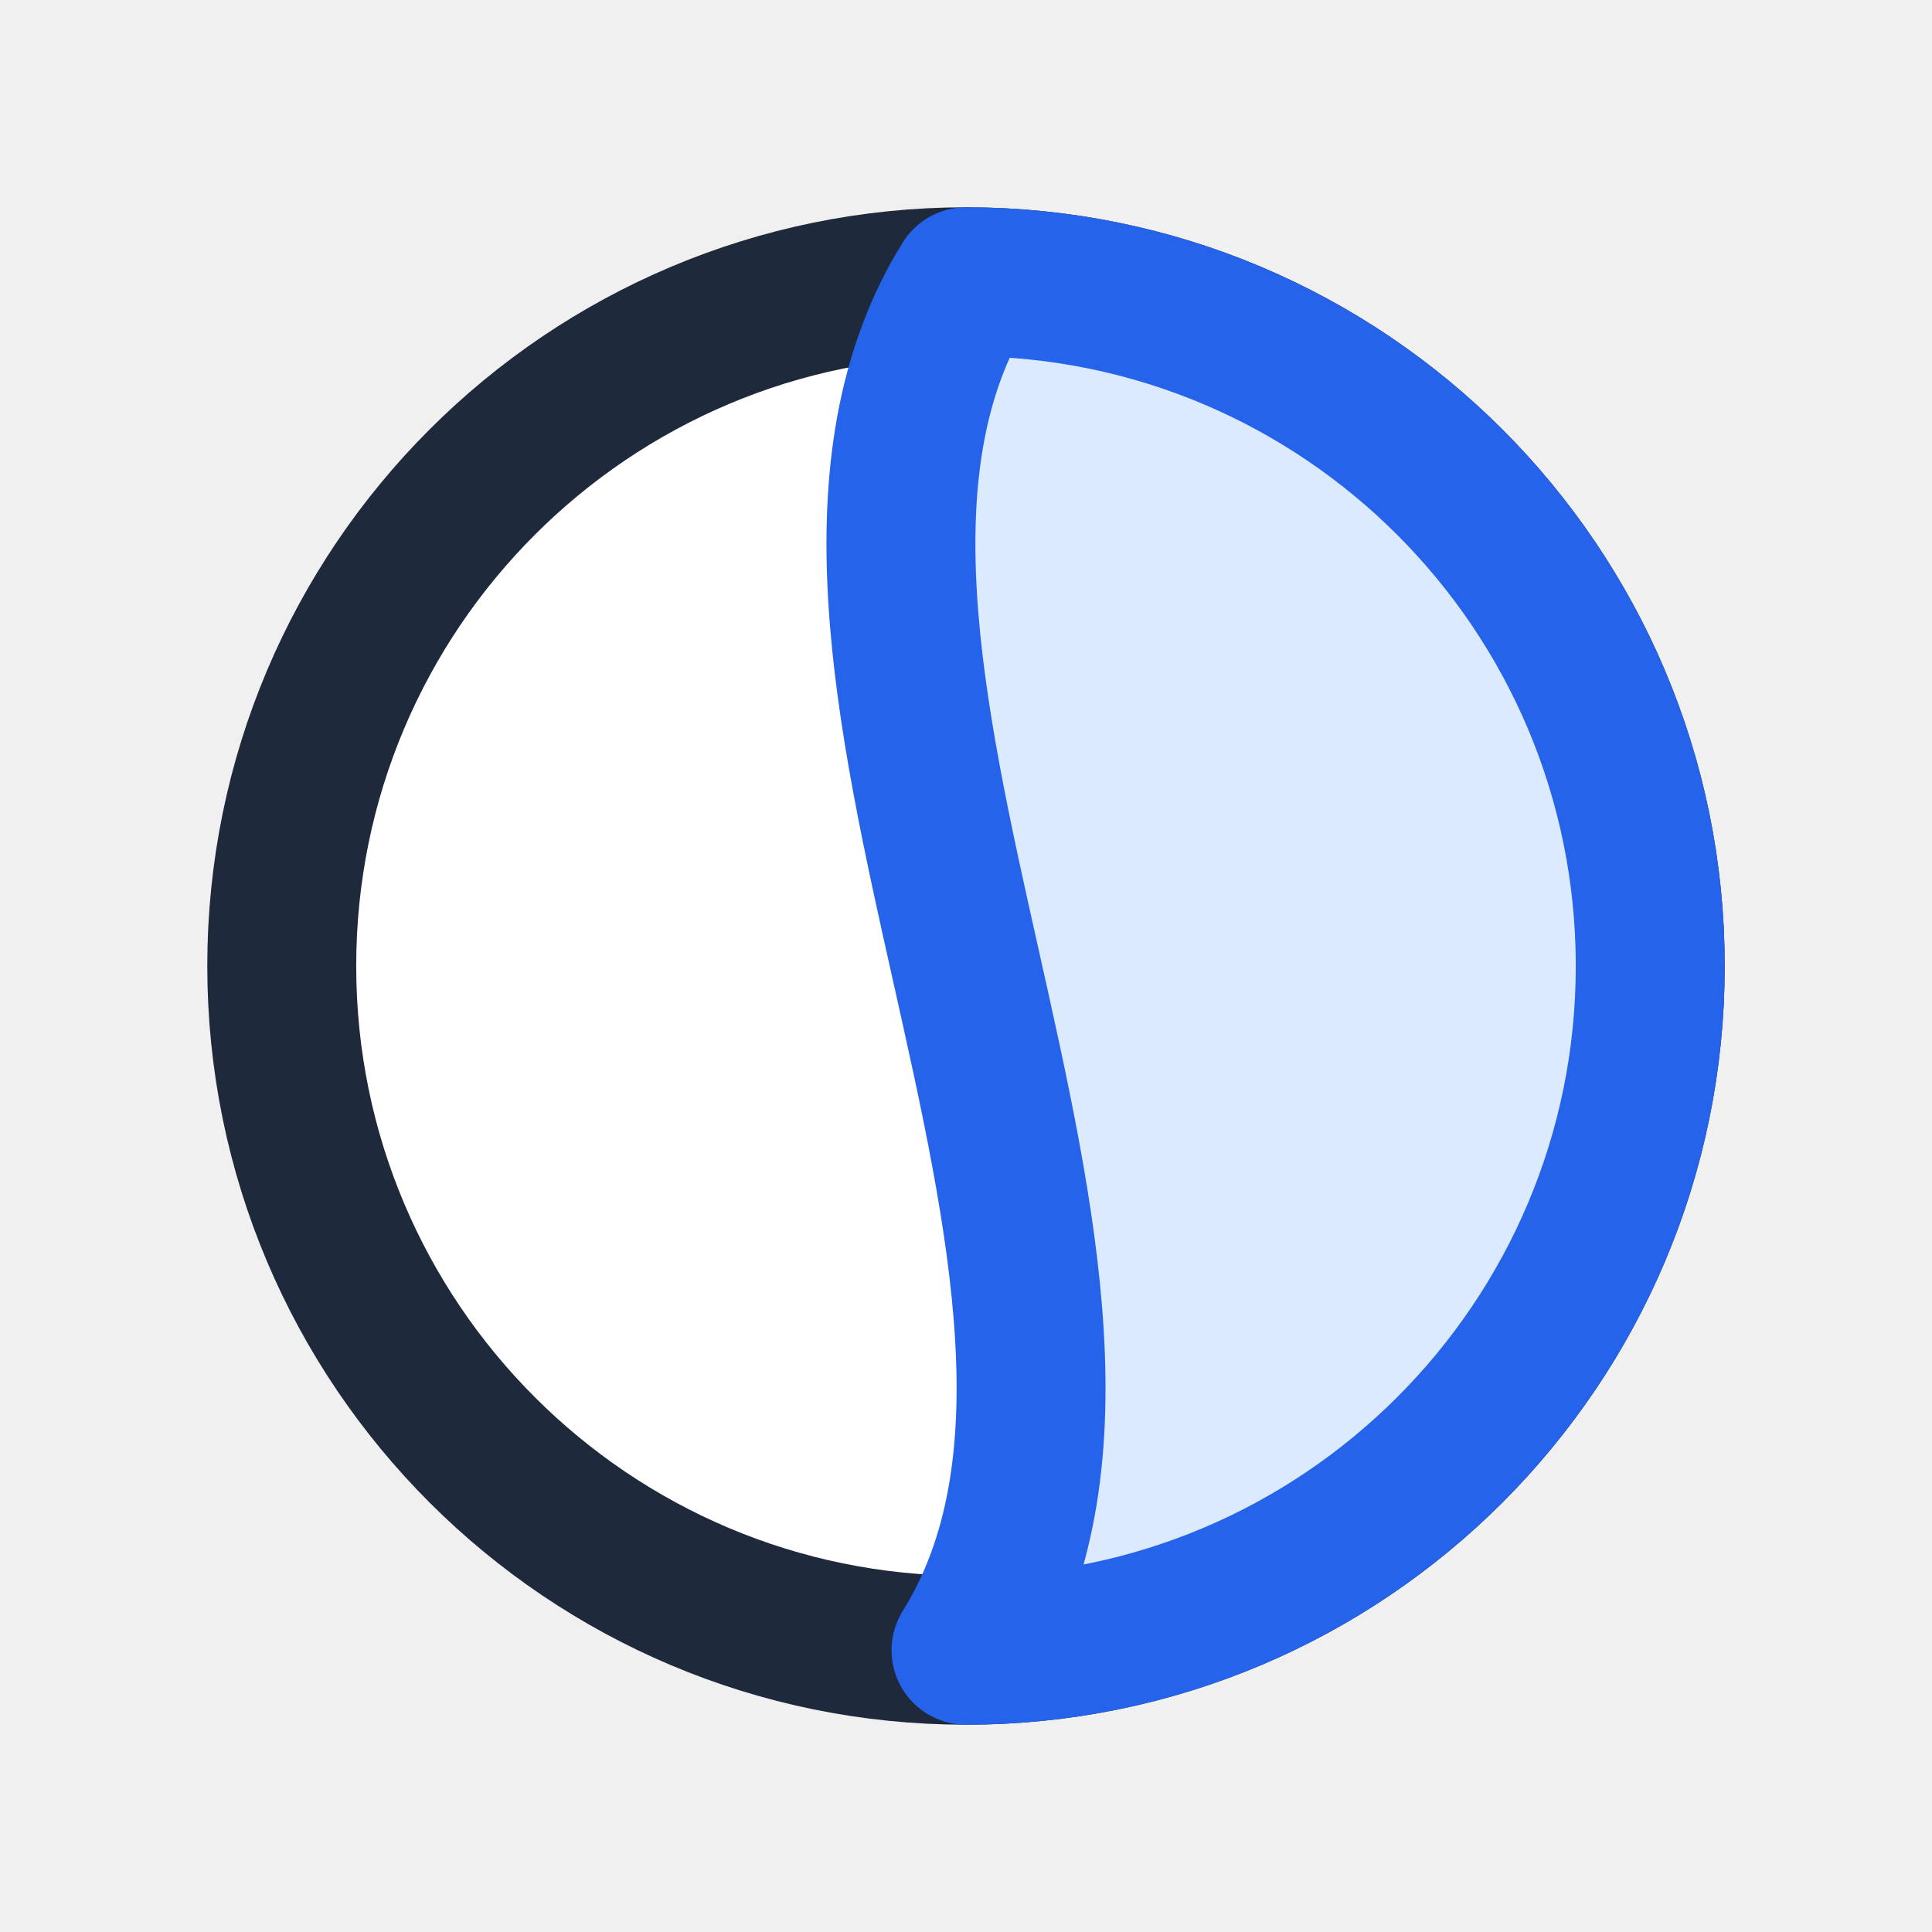
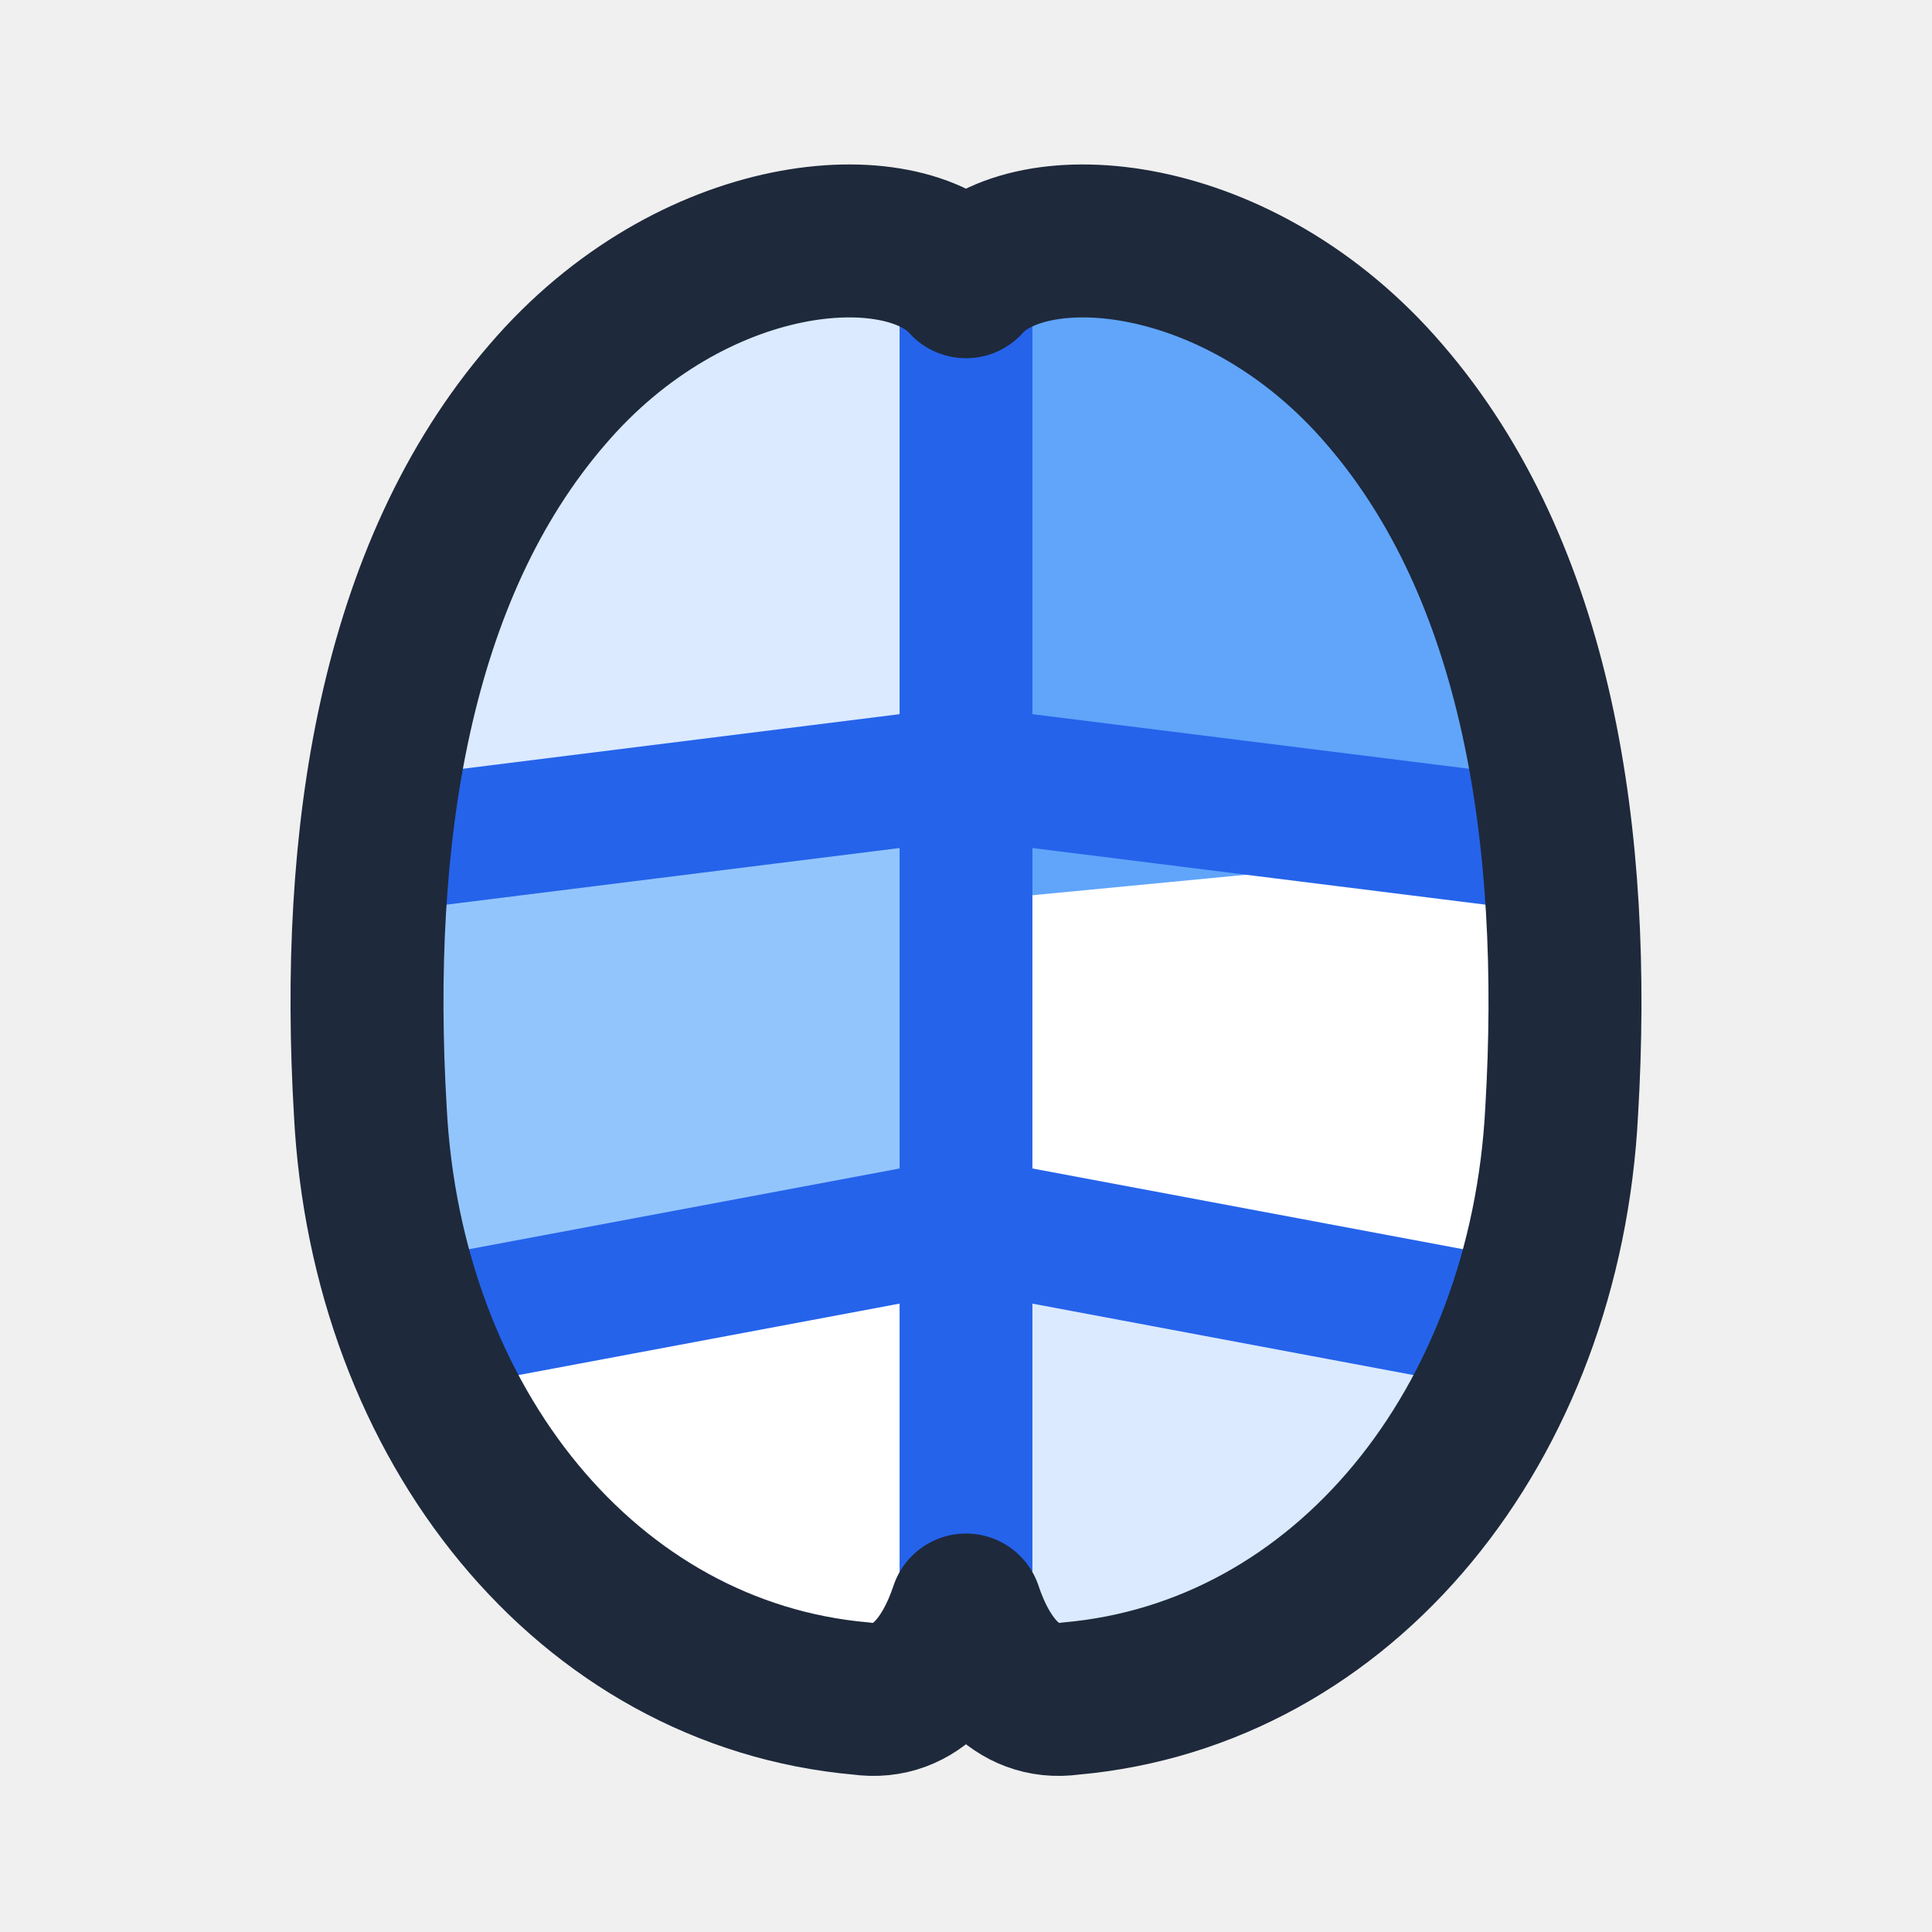
<svg xmlns="http://www.w3.org/2000/svg" width="24" height="24" viewBox="0 0 24 24">
-   <circle cx="12.0" cy="12.0" r="8.5" fill="#FFFFFF" stroke="#1E293B" stroke-width="1.85" />
-   <path d="M 12.0 3.5 A 8.5 8.5 0 0 1 12.0 20.5 C 14.8 16.0 9.2 8.0 12.0 3.5 Z" fill="#DBEAFE" stroke="#2563EB" stroke-width="1.85" stroke-linejoin="round" />
+   <path d="M 12.0 3.5 C 11.2 2.6 8.6 2.8 6.8 4.9 C 4.9 7.1 4.4 10.4 4.6 13.8 C 4.8 17.7 7.3 20.8 10.7 21.1 C 11.4 21.2 11.8 20.6 12.0 20.0 C 12.2 20.6 12.6 21.2 13.3 21.1 C 16.7 20.8 19.2 17.7 19.4 13.8 C 19.6 10.4 19.1 7.1 17.2 4.9 C 15.4 2.8 12.8 2.6 12.0 3.5 Z" fill="#FFFFFF" />
+   <path d="M 12.0 3.5 C 12.8 2.6 15.4 2.8 17.2 4.9 C 18.6 6.5 19.2 8.5 19.3 10.5 L 12.0 11.2 Z" fill="#60A5FA" />
+   <path d="M 12.0 3.5 C 11.2 2.6 8.6 2.8 6.8 4.9 C 5.4 6.5 4.8 8.5 4.7 10.5 L 12.0 9.6 Z" fill="#DBEAFE" />
+   <path d="M 4.7 10.5 C 4.5 12.7 4.8 14.8 5.5 16.5 L 12.0 15.2 V 9.6 Z" fill="#93C5FD" />
+   <path d="M 12.0 15.2 L 18.5 16.5 C 17.4 19.1 15.4 20.9 13.3 21.1 C 12.6 21.2 12.2 20.6 12.0 20.0 Z" fill="#DBEAFE" />
+   <path d="M 12.0 3.6 V 20.0 M 4.8 10.5 L 12.0 9.6 L 19.2 10.5 M 5.6 16.4 L 12.0 15.2 L 18.4 16.4" fill="none" stroke="#2563EB" stroke-width="1.65" stroke-linecap="round" stroke-linejoin="round" />
+   <path d="M 12.0 3.5 C 11.2 2.6 8.6 2.8 6.8 4.9 C 4.9 7.1 4.4 10.4 4.6 13.8 C 4.8 17.7 7.3 20.8 10.7 21.1 C 11.4 21.2 11.8 20.6 12.0 20.0 C 12.2 20.6 12.6 21.2 13.3 21.1 C 16.7 20.8 19.2 17.7 19.4 13.8 C 19.6 10.4 19.1 7.1 17.2 4.9 C 15.4 2.8 12.8 2.6 12.0 3.5 Z" fill="none" stroke="#1E293B" stroke-width="1.9" stroke-linejoin="round" />
</svg>
